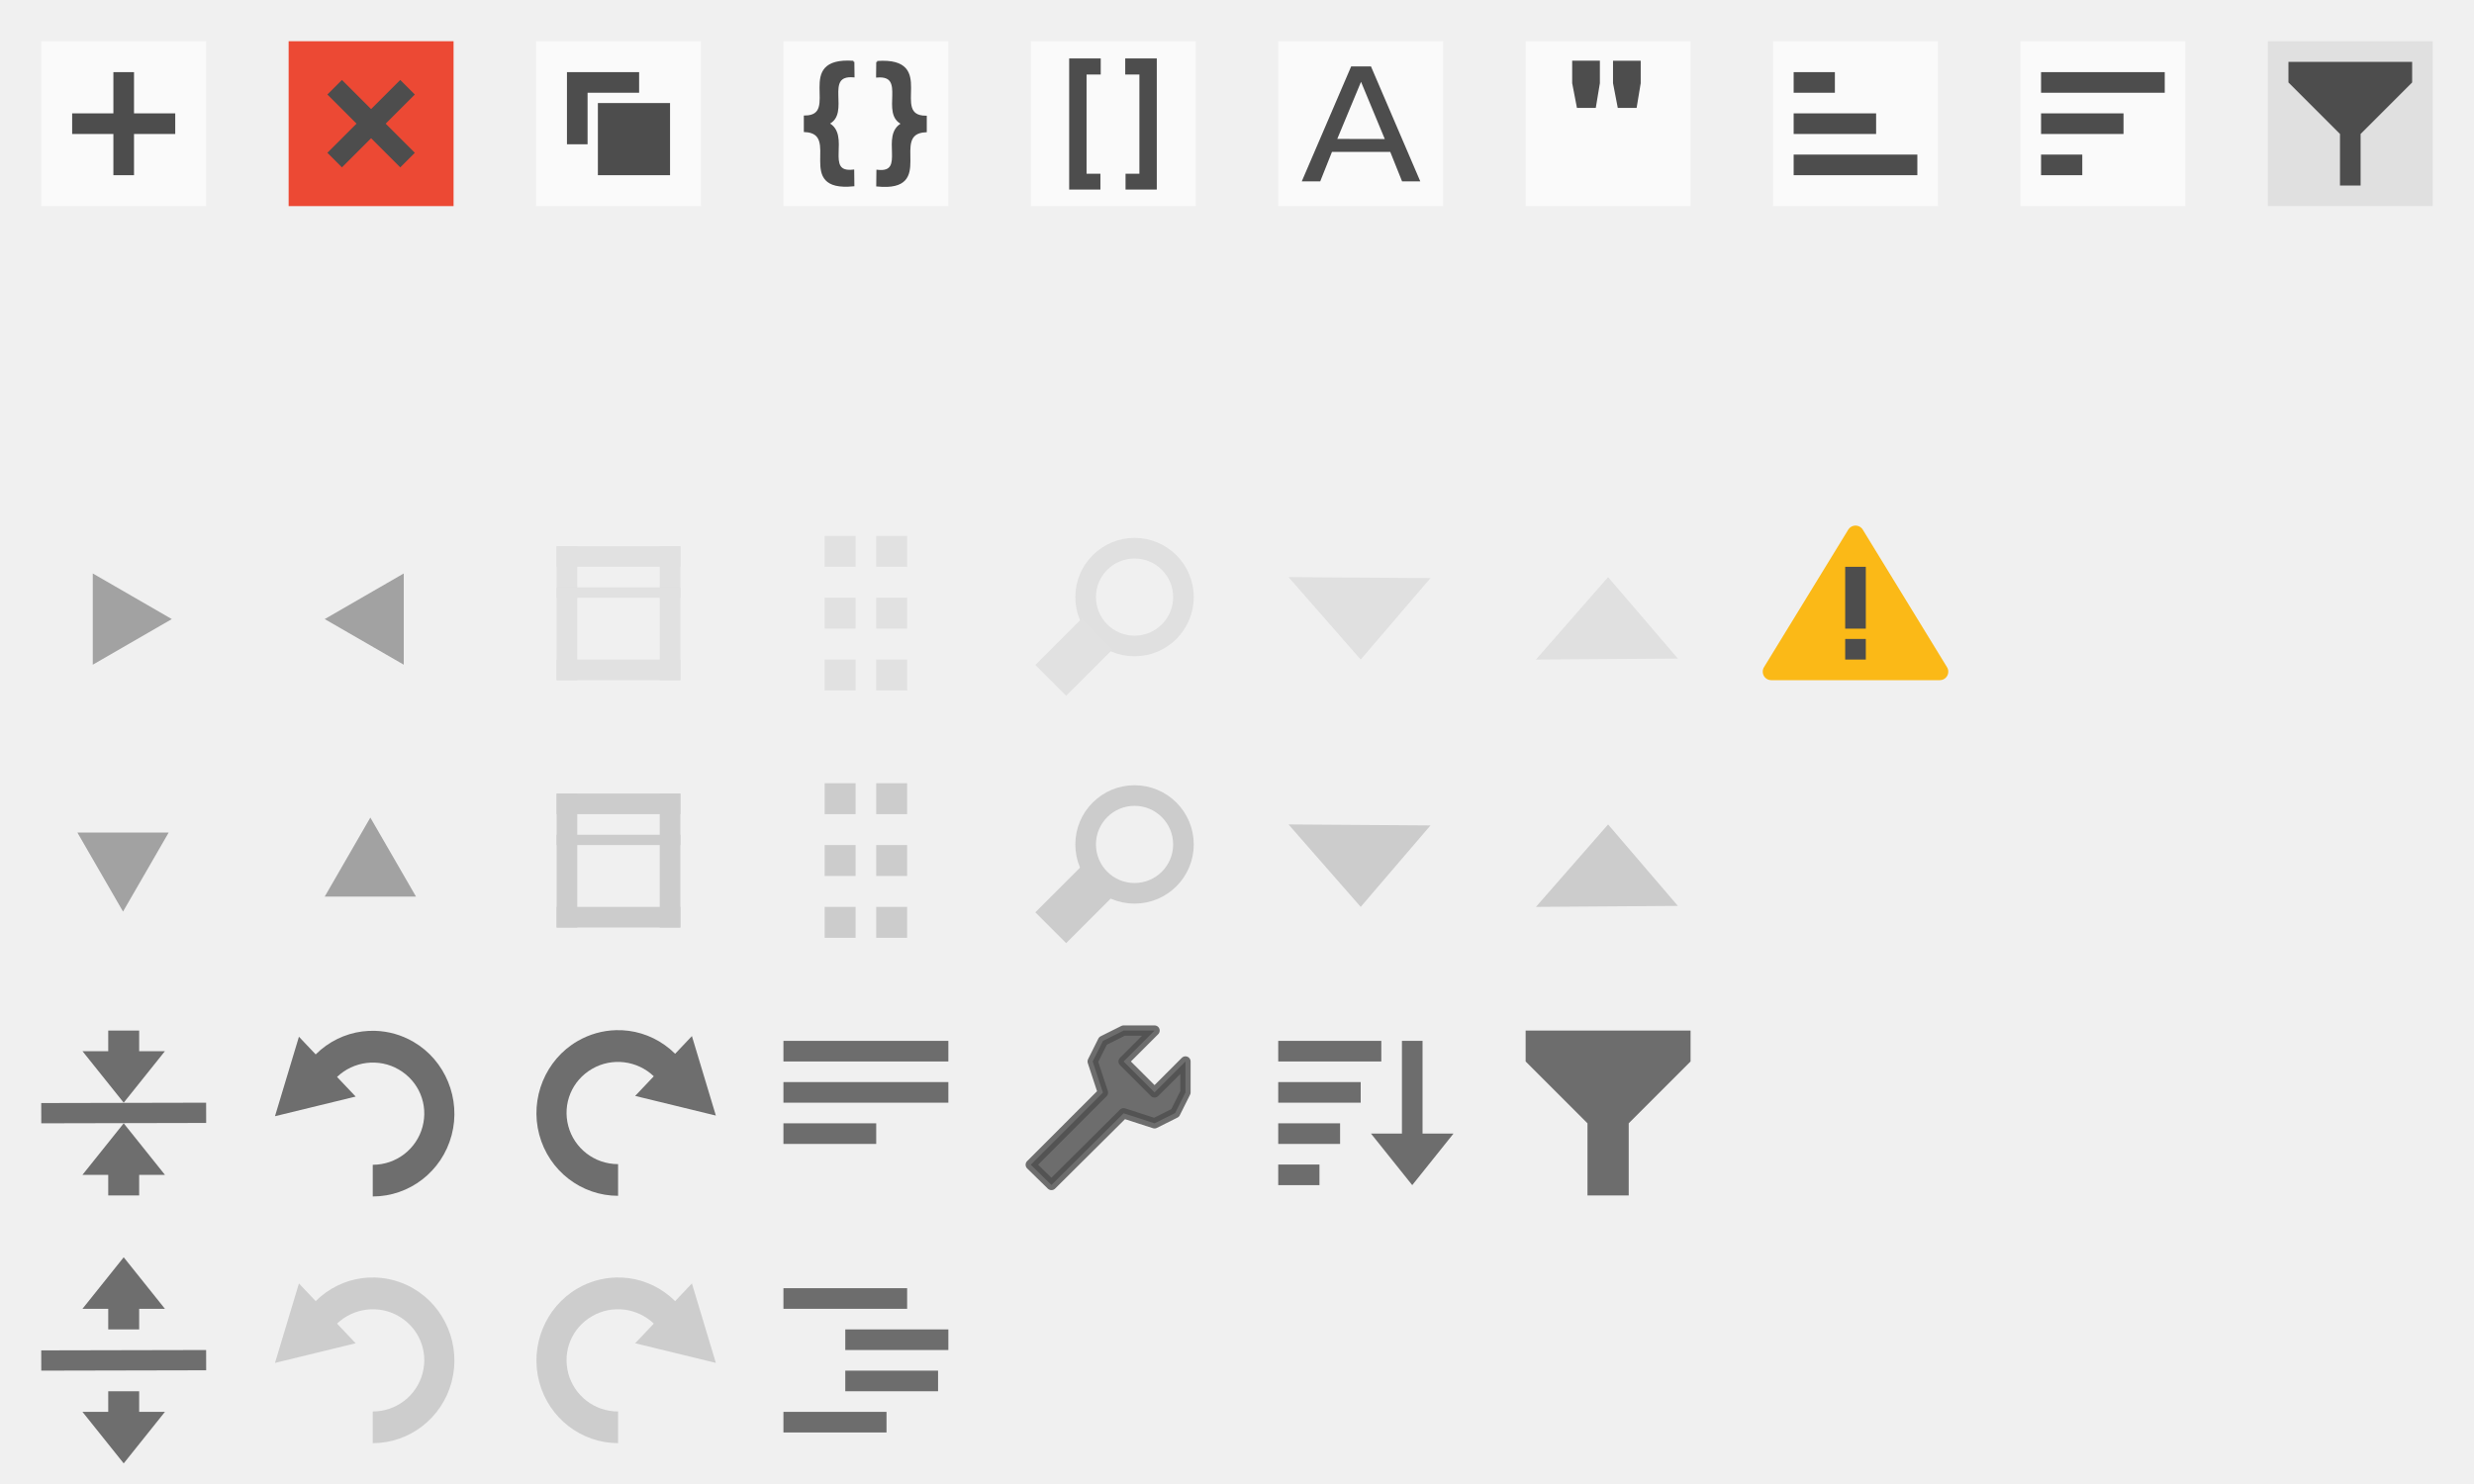
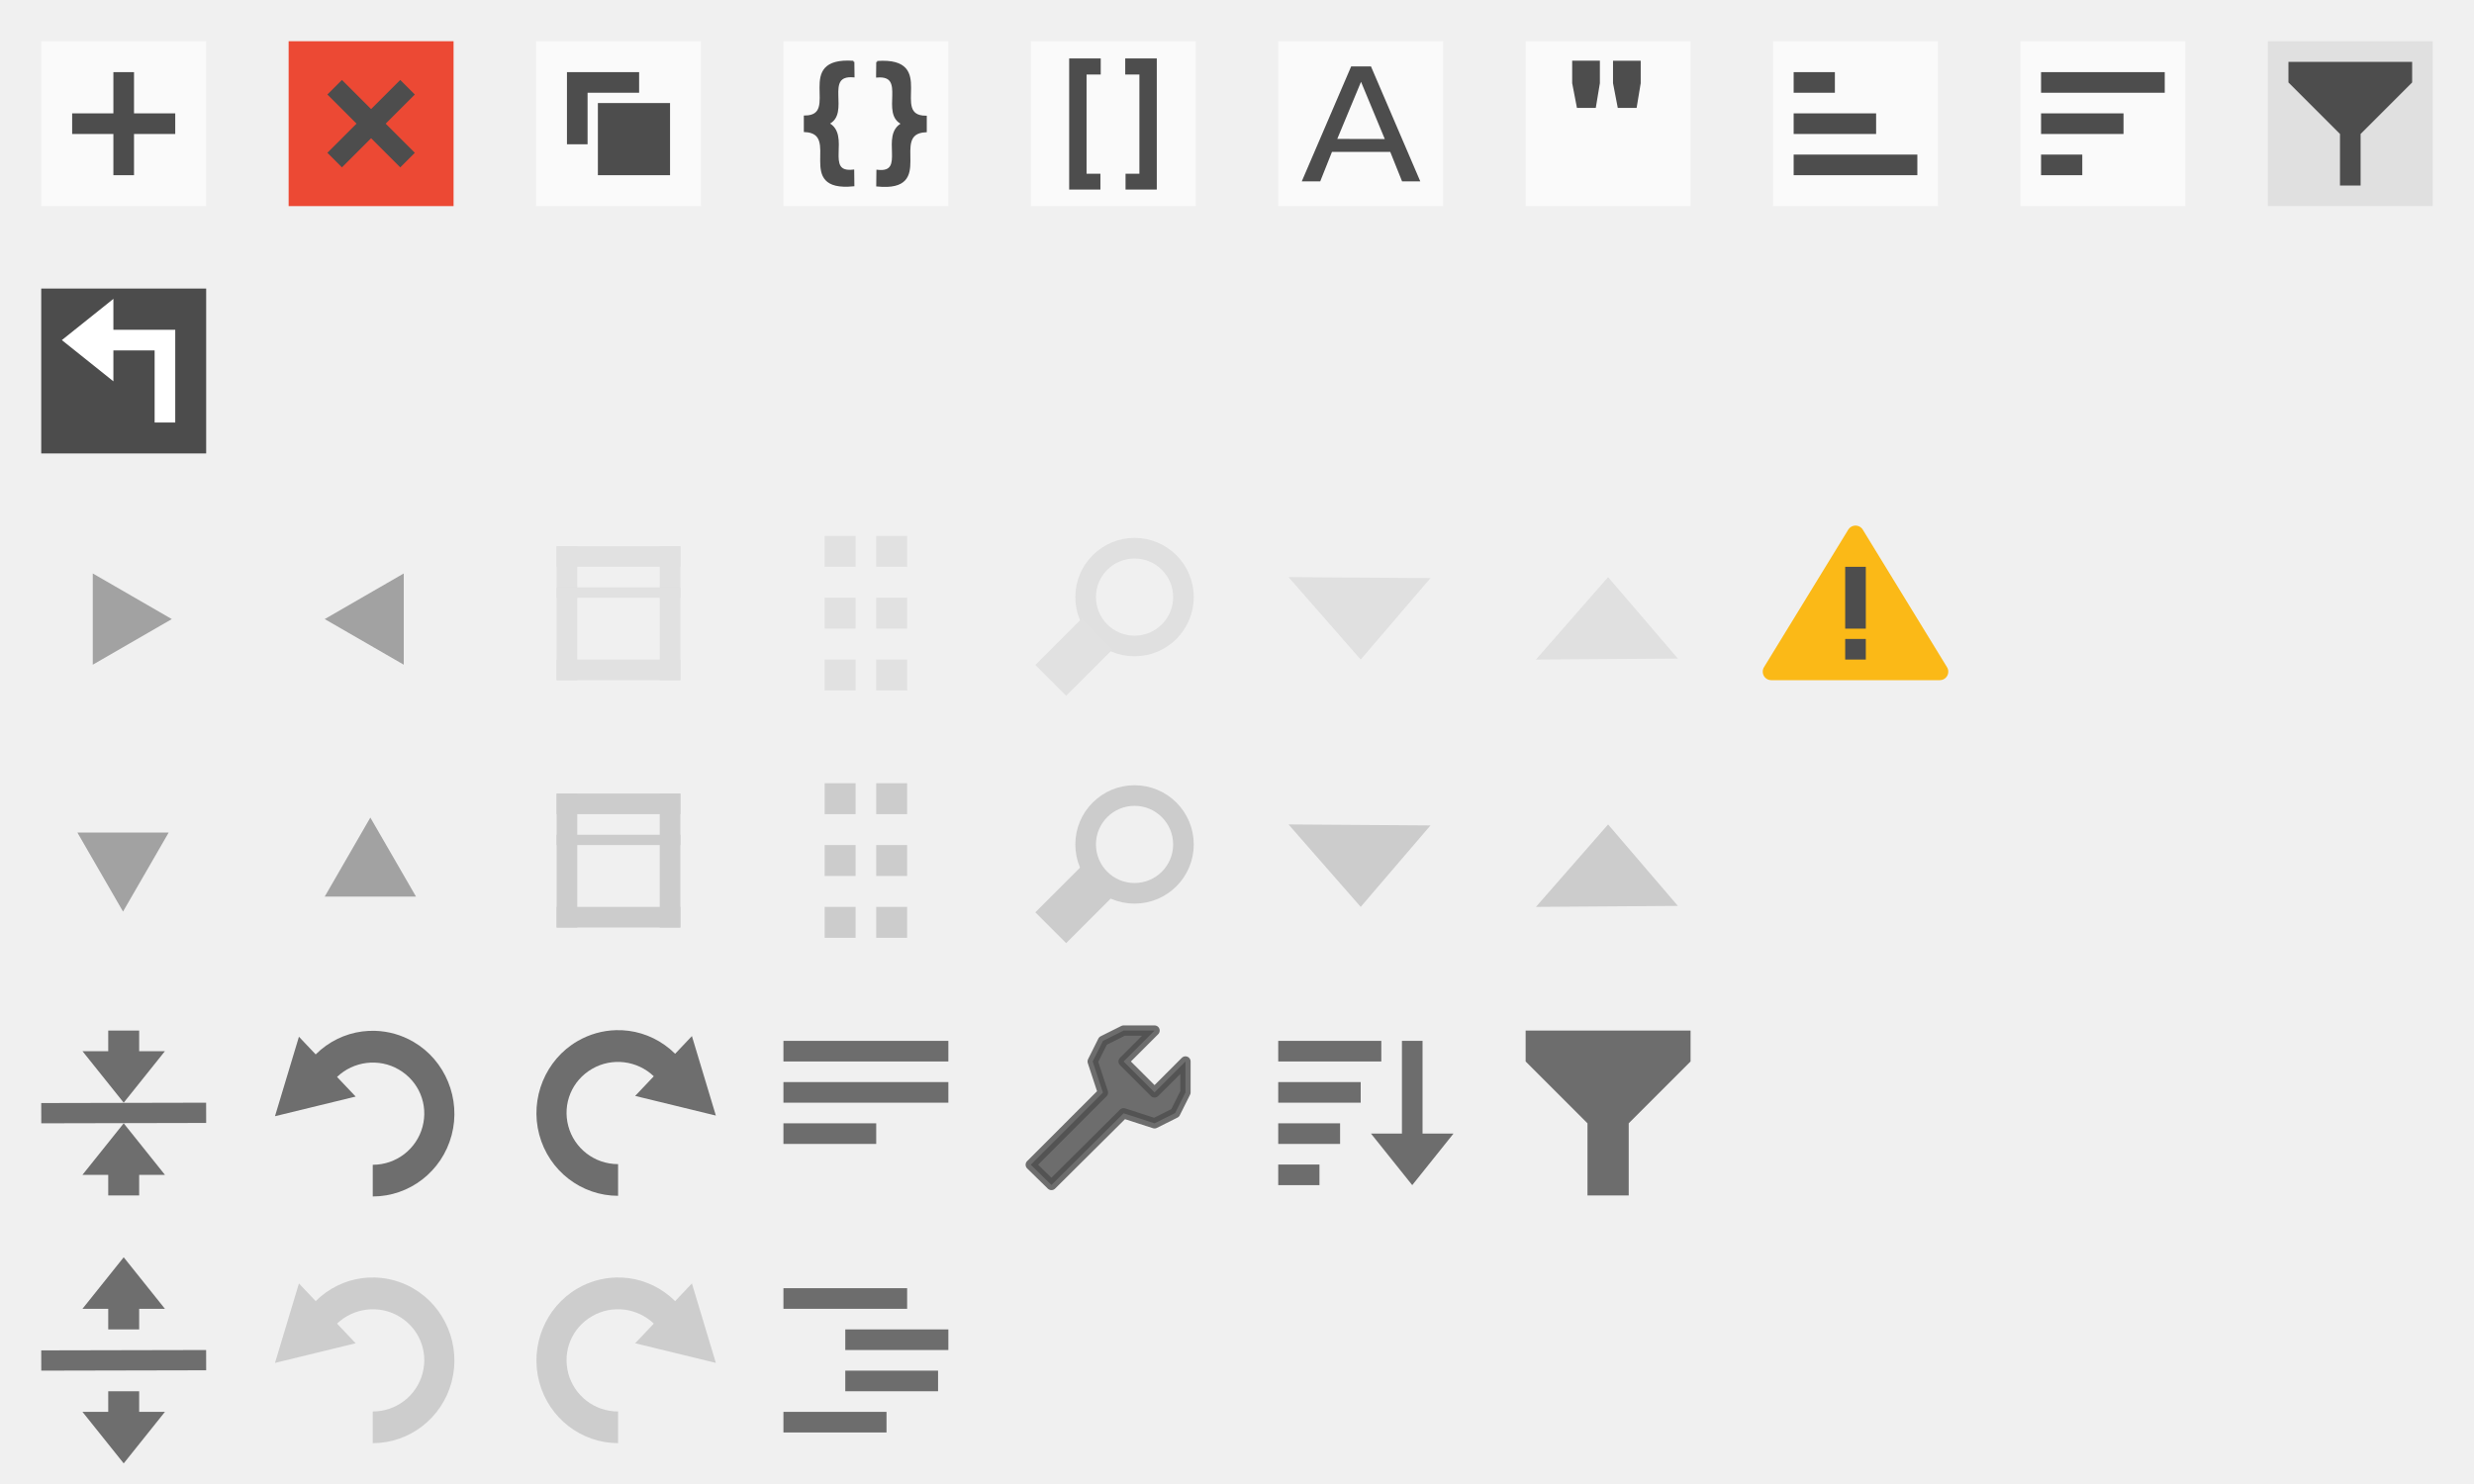
<svg xmlns="http://www.w3.org/2000/svg" width="240" height="144" id="svg4136" version="1.1">
  <defs id="defs4146" />
  <rect style="fill:#fafafa;fill-opacity:1;stroke:none;stroke-width:0" id="svg_1" height="16" width="16" y="4" x="4" />
  <rect id="svg_1-7" height="16" width="16" y="4" x="28" style="fill:#ec3f29;fill-opacity:0.941;stroke:none;stroke-width:0" />
  <rect style="fill:#fafafa;fill-opacity:1;stroke:none;stroke-width:0" x="52" y="4" width="16" height="16" id="rect4165" />
  <rect id="rect4175" height="16" width="16" y="4" x="172" style="fill:#fafafa;fill-opacity:1;stroke:none;stroke-width:0" />
  <rect id="rect4175-3" height="16" width="16" y="4" x="196" style="fill:#fafafa;fill-opacity:1;stroke:none;stroke-width:0" />
  <g id="g4299" style="stroke:none">
    <rect x="7" y="11" width="10" height="2" id="svg_1-1" style="fill:#4d4d4d;fill-opacity:1;stroke:none;stroke-width:0" />
    <rect x="11" y="7" width="2" height="10" id="svg_1-1-1" style="fill:#4d4d4d;fill-opacity:1;stroke:none;stroke-width:0" />
  </g>
  <g id="g4299-3" transform="matrix(0.7071068,-0.7071068,0.7071068,0.7071068,19.02943,12)" style="stroke:none">
    <rect x="7" y="11" width="10" height="2" id="svg_1-1-0" style="fill:#4d4d4d;fill-opacity:1;stroke:none;stroke-width:0" />
    <rect x="11" y="7" width="2" height="10" id="svg_1-1-1-9" style="fill:#4d4d4d;fill-opacity:1;stroke:none;stroke-width:0" />
  </g>
  <rect id="svg_1-7-5" height="7" width="7" y="7" x="55" style="fill:#4d4d4d;fill-opacity:1;stroke:#000000;stroke-width:0" />
  <rect style="fill:#4d4d4d;fill-opacity:1;stroke:#fafafa;stroke-width:2;stroke-miterlimit:4;stroke-dasharray:none;stroke-opacity:1" x="58" y="10" width="7" height="7" id="rect4354" />
  <rect id="svg_1-7-5-7" height="7" width="7" y="10" x="58" style="fill:#4d4d4d;fill-opacity:1;stroke:#3c80df;stroke-width:0;stroke-miterlimit:4;stroke-dasharray:none;stroke-opacity:0.941" />
  <g id="g4378">
    <rect style="fill:#4d4d4d;fill-opacity:1;stroke:#000000;stroke-width:0" x="198" y="11" width="8" height="2" id="svg_1-7-5-3" />
    <rect id="rect4374" height="2" width="12" y="7" x="198" style="fill:#4d4d4d;fill-opacity:1;stroke:#000000;stroke-width:0" />
    <rect id="rect4376" height="2" width="4" y="15" x="198" style="fill:#4d4d4d;fill-opacity:1;stroke:#000000;stroke-width:0" />
  </g>
  <g transform="matrix(1,0,0,-1,-23.99999,23.99999)" id="g4383">
    <rect id="rect4385" height="2" width="8" y="11" x="198" style="fill:#4d4d4d;fill-opacity:1;stroke:#000000;stroke-width:0" />
    <rect style="fill:#4d4d4d;fill-opacity:1;stroke:#000000;stroke-width:0" x="198" y="7" width="12" height="2" id="rect4387" />
    <rect style="fill:#4d4d4d;fill-opacity:1;stroke:#000000;stroke-width:0" x="198" y="15" width="4" height="2" id="rect4389" />
  </g>
  <rect style="fill:#fafafa;fill-opacity:1;stroke:none" id="rect3754-4" width="16" height="16" x="76" y="4" />
  <path style="fill:#4d4d4d;fill-opacity:1;stroke:#4d4d4d;stroke-width:0.2;stroke-linecap:butt;stroke-linejoin:miter;stroke-miterlimit:4;stroke-dasharray:none;stroke-opacity:1" d="m 85.104,6.016 -0.016,1.406 c 3.027,-0.24 0.33,3.651 2.484,4.578 -2.187,1.094 0.492,4.907 -2.453,4.578 l -0.016,1.422 c 5.708,0.559 1.033,-5.101 4.703,-5.266 l 0,-1.406 c -3.613,-0.027 1.119,-5.707 -4.703,-5.312 z" id="path4351" />
  <path style="fill:#4d4d4d;fill-opacity:1;stroke:#4d4d4d;stroke-width:0.2;stroke-linecap:butt;stroke-linejoin:miter;stroke-miterlimit:4;stroke-dasharray:none;stroke-opacity:1" d="m 82.781,5.998 0.016,1.406 c -3.027,-0.24 -0.33,3.651 -2.484,4.578 2.187,1.094 -0.492,4.907 2.453,4.578 l 0.016,1.422 c -5.708,0.559 -1.033,-5.1 -4.703,-5.266 l 0,-1.406 c 3.613,-0.027 -1.119,-5.707 4.703,-5.312 z" id="path4351-9" />
  <rect style="fill:#fafafa;fill-opacity:1;stroke:none" id="rect3754-25" width="16" height="16" x="100" y="4" />
  <path style="fill:#4d4d4d;fill-opacity:1;stroke:none" d="m 103.719,5.672 0,12.719 3.031,0 0,-1.531 -1.344,0 0,-9.625 1.375,0 0,-1.562 z" id="path2987" />
  <path style="fill:#4d4d4d;fill-opacity:1;stroke:none" d="m 112.219,5.672 0,12.719 -3.031,0 0,-1.531 1.344,0 0,-9.625 -1.375,0 0,-1.562 z" id="path2987-1" />
  <rect style="fill:#fafafa;fill-opacity:1;stroke:none" id="rect3754-73" width="16" height="16" x="124" y="4" />
  <path style="fill:#4d4d4d;fill-opacity:1;stroke:none" d="m 126.282,17.603 1.79,0 1.141,-2.864 5.654,0 1.149,2.864 1.766,0 -4.787,-11.161 -1.919,0 z" id="path3780" />
  <path style="fill:#fafafa;fill-opacity:1;stroke:none" d="m 129.727,13.479 4.609,0.01 -2.304,-5.55 z" id="path3782" />
  <rect style="fill:#fafafa;fill-opacity:1;stroke:none" id="rect3754-35" width="16" height="16" x="148" y="4" />
  <path style="fill:#4d4d4d;fill-opacity:1;stroke:none" d="m 156.477,5.892 0,2.18 0.461,2.398 1.828,0 0.398,-2.398 0,-2.18 z" id="path5008-2" />
  <path style="fill:#4d4d4d;fill-opacity:1;stroke:none" d="m 152.516,5.891 0,2.18 0.461,2.398 1.828,0 0.398,-2.398 0,-2.18 z" id="path5008-2-8" />
  <rect id="svg_1-7-2" height="2" width="12" y="64" x="54" style="fill:#e0e0e0;fill-opacity:0.984;stroke:none;stroke-width:0" />
  <rect id="svg_1-7-2-2" height="3" width="3" y="52" x="80" style="fill:#e0e0e0;fill-opacity:0.984;stroke:none;stroke-width:0" />
  <rect style="fill:#e0e0e0;fill-opacity:0.984;stroke:none;stroke-width:0" x="85" y="52" width="3" height="3" id="rect4561" />
  <rect style="fill:#e0e0e0;fill-opacity:0.984;stroke:none;stroke-width:0" x="80" y="58" width="3" height="3" id="rect4563" />
  <rect id="rect4565" height="3" width="3" y="58" x="85" style="fill:#e0e0e0;fill-opacity:0.984;stroke:none;stroke-width:0" />
  <rect id="rect4567" height="3" width="3" y="64" x="80" style="fill:#e0e0e0;fill-opacity:0.984;stroke:none;stroke-width:0" />
  <rect style="fill:#e0e0e0;fill-opacity:0.984;stroke:none;stroke-width:0" x="85" y="64" width="3" height="3" id="rect4569" />
  <circle style="opacity:1;fill:none;fill-opacity:1;stroke:#e0e0e0;stroke-width:2;stroke-linecap:round;stroke-linejoin:round;stroke-miterlimit:4;stroke-dasharray:none" id="path4571" cx="110.061" cy="57.939" r="4.744" />
  <rect style="fill:#e0e0e0;fill-opacity:0.984;stroke:none;stroke-width:0" x="116.646" y="-31.798" width="4.23" height="6.405" id="rect4563-2" transform="matrix(0.7071068,0.7071068,-0.7071068,0.7071068,0,0)" />
  <path style="fill:#e0e0e0;fill-opacity:1;fill-rule:evenodd;stroke:none;stroke-width:0;stroke-linecap:butt;stroke-linejoin:miter;stroke-miterlimit:4;stroke-dasharray:none;stroke-opacity:1" d="M 125,56 138.77,56.095 132,64 Z" id="path4613" />
  <path id="path4615" d="M 149,64 162.77,63.905 156,56 Z" style="fill:#e0e0e0;fill-opacity:1;fill-rule:evenodd;stroke:none;stroke-width:0;stroke-linecap:butt;stroke-linejoin:miter;stroke-miterlimit:4;stroke-dasharray:none;stroke-opacity:1" />
  <rect style="fill:#e0e0e0;fill-opacity:0.984;stroke:none;stroke-width:0" x="54" y="53" width="12" height="2" id="rect4638" />
  <rect id="svg_1-7-2-24" height="2" width="13" y="-56" x="53" style="fill:#e0e0e0;fill-opacity:0.984;stroke:none;stroke-width:0" transform="matrix(0,1,-1,0,0,0)" />
  <rect transform="matrix(0,1,-1,0,0,0)" style="fill:#e0e0e0;fill-opacity:0.984;stroke:none;stroke-width:0" x="53" y="-66" width="13" height="2" id="rect4657" />
  <rect id="rect4659" height="1" width="12" y="57" x="54" style="fill:#e0e0e0;fill-opacity:0.984;stroke:none;stroke-width:0" />
  <rect style="fill:#cccccc;fill-opacity:1;stroke:none;stroke-width:0;stroke-opacity:1" x="54" y="88" width="12" height="2" id="rect4661" />
  <rect style="fill:#cccccc;fill-opacity:1;stroke:none;stroke-width:0;stroke-opacity:1" x="80" y="76" width="3" height="3" id="rect4663" />
  <rect id="rect4665" height="3" width="3" y="76" x="85" style="fill:#cccccc;fill-opacity:1;stroke:none;stroke-width:0;stroke-opacity:1" />
  <rect id="rect4667" height="3" width="3" y="82" x="80" style="fill:#cccccc;fill-opacity:1;stroke:none;stroke-width:0;stroke-opacity:1" />
  <rect style="fill:#cccccc;fill-opacity:1;stroke:none;stroke-width:0;stroke-opacity:1" x="85" y="82" width="3" height="3" id="rect4669" />
  <rect style="fill:#cccccc;fill-opacity:1;stroke:none;stroke-width:0;stroke-opacity:1" x="80" y="88" width="3" height="3" id="rect4671" />
  <rect id="rect4673" height="3" width="3" y="88" x="85" style="fill:#cccccc;fill-opacity:1;stroke:none;stroke-width:0;stroke-opacity:1" />
  <circle r="4.744" cy="81.939" cx="110.061" id="circle4675" style="opacity:1;fill:none;fill-opacity:1;stroke:#cccccc;stroke-width:2;stroke-linecap:round;stroke-linejoin:round;stroke-miterlimit:4;stroke-dasharray:none;stroke-opacity:1" />
  <rect transform="matrix(0.7071068,0.7071068,-0.7071068,0.7071068,0,0)" id="rect4677" height="6.405" width="4.23" y="-14.827" x="133.616" style="fill:#cccccc;fill-opacity:1;stroke:#cccccc;stroke-width:0;stroke-opacity:1" />
  <path id="path4679" d="m 125,80 13.77,0.095 L 132,88 Z" style="fill:#cccccc;fill-opacity:1;fill-rule:evenodd;stroke:#cccccc;stroke-width:0;stroke-linecap:butt;stroke-linejoin:miter;stroke-miterlimit:4;stroke-dasharray:none;stroke-opacity:1" />
  <path style="fill:#cccccc;fill-opacity:1;fill-rule:evenodd;stroke:#cccccc;stroke-width:0;stroke-linecap:butt;stroke-linejoin:miter;stroke-miterlimit:4;stroke-dasharray:none;stroke-opacity:1" d="M 149,88 162.77,87.905 156,80 Z" id="path4681" />
  <rect id="rect4683" height="2" width="12" y="77" x="54" style="fill:#cccccc;fill-opacity:1;stroke:none;stroke-width:0;stroke-opacity:1" />
  <rect transform="matrix(0,1,-1,0,0,0)" style="fill:#cccccc;fill-opacity:1;stroke:none;stroke-width:0;stroke-opacity:1" x="77" y="-56" width="13" height="2" id="rect4685" />
  <rect id="rect4687" height="2" width="13" y="-66" x="77" style="fill:#cccccc;fill-opacity:1;stroke:none;stroke-width:0;stroke-opacity:1" transform="matrix(0,1,-1,0,0,0)" />
  <rect style="fill:#cccccc;fill-opacity:1;stroke:none;stroke-width:0;stroke-opacity:1" x="54" y="81" width="12" height="1" id="rect4689" />
  <rect id="rect4761-1" height="2" width="16" y="101" x="76" style="fill:#4d4d4d;fill-opacity:0.8;stroke:none;stroke-width:0" />
  <rect id="rect4761-0" height="2" width="16" y="105" x="76" style="fill:#4d4d4d;fill-opacity:0.8;stroke:none;stroke-width:0" />
  <rect id="rect4761-7" height="2" width="9" y="109" x="76" style="fill:#4d4d4d;fill-opacity:0.8;stroke:none;stroke-width:0" />
  <rect id="rect4761-1-1" height="2" width="12" y="125" x="76" style="fill:#4d4d4d;fill-opacity:0.8;stroke:none;stroke-width:0" />
  <rect id="rect4761-1-1-4" height="2" width="10" y="137" x="76" style="fill:#4d4d4d;fill-opacity:0.8;stroke:none;stroke-width:0" />
  <rect id="rect4761-1-1-4-4" height="2" width="10" y="129" x="82" style="fill:#4d4d4d;fill-opacity:0.8;stroke:none;stroke-width:0" />
  <rect id="rect4761-1-1-4-4-3" height="2" width="9" y="133" x="82" style="fill:#4d4d4d;fill-opacity:0.8;stroke:none;stroke-width:0" />
  <path style="color:#000000;font-style:normal;font-variant:normal;font-weight:normal;font-stretch:normal;font-size:medium;line-height:normal;font-family:sans-serif;text-indent:0;text-align:start;text-decoration:none;text-decoration-line:none;text-decoration-style:solid;text-decoration-color:#000000;letter-spacing:normal;word-spacing:normal;text-transform:none;direction:ltr;block-progression:tb;writing-mode:lr-tb;baseline-shift:baseline;text-anchor:start;white-space:normal;clip-rule:nonzero;display:inline;overflow:visible;visibility:visible;opacity:0.8;isolation:auto;mix-blend-mode:normal;color-interpolation:sRGB;color-interpolation-filters:linearRGB;solid-color:#000000;solid-opacity:1;fill:#4d4d4d;fill-opacity:1;fill-rule:nonzero;stroke:none;stroke-width:2.662;stroke-linecap:butt;stroke-linejoin:miter;stroke-miterlimit:4;stroke-dasharray:none;stroke-dashoffset:0;stroke-opacity:1;color-rendering:auto;image-rendering:auto;shape-rendering:auto;text-rendering:auto;enable-background:accumulate" d="m 36.398,100.025 c -0.423,-0.013 -0.847,0.01 -1.266,0.062 -1.657,0.22 -3.245,0.974 -4.508,2.227 L 29,100.599 l -2.324,7.713 7.826,-1.906 -1.805,-1.906 c 1.598,-1.531 4.049,-1.845 5.984,-0.721 1.971,1.145 2.882,3.397 2.309,5.551 -0.573,2.153 -2.534,3.695 -4.83,3.695 l 0,3.074 c 3.551,0 6.71,-2.411 7.65,-5.941 0.94,-3.53 -0.618,-7.274 -3.711,-9.07 -1.16,-0.674 -2.431,-1.023 -3.701,-1.062 z" id="path4138" />
  <path style="color:#000000;font-style:normal;font-variant:normal;font-weight:normal;font-stretch:normal;font-size:medium;line-height:normal;font-family:sans-serif;text-indent:0;text-align:start;text-decoration:none;text-decoration-line:none;text-decoration-style:solid;text-decoration-color:#000000;letter-spacing:normal;word-spacing:normal;text-transform:none;direction:ltr;block-progression:tb;writing-mode:lr-tb;baseline-shift:baseline;text-anchor:start;white-space:normal;clip-rule:nonzero;display:inline;overflow:visible;visibility:visible;opacity:0.8;isolation:auto;mix-blend-mode:normal;color-interpolation:sRGB;color-interpolation-filters:linearRGB;solid-color:#000000;solid-opacity:1;fill:#4d4d4d;fill-opacity:1;fill-rule:nonzero;stroke:none;stroke-width:2.662;stroke-linecap:butt;stroke-linejoin:miter;stroke-miterlimit:4;stroke-dasharray:none;stroke-dashoffset:0;stroke-opacity:1;color-rendering:auto;image-rendering:auto;shape-rendering:auto;text-rendering:auto;enable-background:accumulate" d="m 59.723,99.963 c -1.27,0.039 -2.541,0.389 -3.701,1.062 -3.092,1.797 -4.651,5.54 -3.711,9.07 0.94,3.53 4.098,5.941 7.648,5.941 l 0,-3.074 c -2.296,0 -4.257,-1.542 -4.83,-3.695 -0.573,-2.153 0.337,-4.406 2.309,-5.551 1.936,-1.125 4.389,-0.81 5.986,0.721 l -1.807,1.906 7.828,1.906 -2.324,-7.713 -1.627,1.717 c -1.263,-1.253 -2.849,-2.009 -4.506,-2.228 -0.419,-0.055 -0.842,-0.076 -1.266,-0.062 z" id="path4138-1" />
  <path style="opacity:0.8;fill:#4d4d4d;fill-opacity:1;stroke:none;stroke-width:1.966;stroke-miterlimit:4;stroke-dasharray:none" d="m 10.5,100 0,2 -2.5,0 L 12,107 l 4,-5 -2.5,0 0,-2 -3,0 z" id="path3055-0-77" />
  <path style="opacity:0.8;fill:none;stroke:#4d4d4d;stroke-width:1.966;stroke-linecap:square;stroke-linejoin:miter;stroke-miterlimit:4;stroke-dasharray:none;stroke-opacity:1" d="m 4.985,108.015 14.03,-0.03" id="path5244-5-0-5" />
  <path style="opacity:0.8;fill:none;stroke:#4d4d4d;stroke-width:1.966;stroke-linecap:square;stroke-linejoin:miter;stroke-miterlimit:4;stroke-dasharray:none;stroke-opacity:1" d="m 4.985,132.015 14.03,-0.03" id="path5244-5-0-5-8" />
  <path style="color:#000000;font-style:normal;font-variant:normal;font-weight:normal;font-stretch:normal;font-size:medium;line-height:normal;font-family:sans-serif;text-indent:0;text-align:start;text-decoration:none;text-decoration-line:none;text-decoration-style:solid;text-decoration-color:#000000;letter-spacing:normal;word-spacing:normal;text-transform:none;direction:ltr;block-progression:tb;writing-mode:lr-tb;baseline-shift:baseline;text-anchor:start;white-space:normal;clip-rule:nonzero;display:inline;overflow:visible;visibility:visible;opacity:0.4;isolation:auto;mix-blend-mode:normal;color-interpolation:sRGB;color-interpolation-filters:linearRGB;solid-color:#000000;solid-opacity:1;fill:#999999;fill-opacity:1;fill-rule:nonzero;stroke:none;stroke-width:2.662;stroke-linecap:butt;stroke-linejoin:miter;stroke-miterlimit:4;stroke-dasharray:none;stroke-dashoffset:0;stroke-opacity:1;color-rendering:auto;image-rendering:auto;shape-rendering:auto;text-rendering:auto;enable-background:accumulate" d="m 36.398,123.963 c -0.423,-0.013 -0.847,0.01 -1.266,0.062 -1.657,0.22 -3.245,0.974 -4.508,2.227 L 29,124.537 l -2.324,7.713 7.826,-1.906 -1.805,-1.906 c 1.598,-1.531 4.049,-1.845 5.984,-0.721 1.971,1.145 2.882,3.397 2.309,5.551 -0.573,2.153 -2.534,3.695 -4.83,3.695 l 0,3.074 c 3.551,0 6.71,-2.409 7.65,-5.939 0.94,-3.53 -0.618,-7.276 -3.711,-9.072 -1.16,-0.674 -2.431,-1.023 -3.701,-1.062 z" id="path4138-12" />
  <path style="color:#000000;font-style:normal;font-variant:normal;font-weight:normal;font-stretch:normal;font-size:medium;line-height:normal;font-family:sans-serif;text-indent:0;text-align:start;text-decoration:none;text-decoration-line:none;text-decoration-style:solid;text-decoration-color:#000000;letter-spacing:normal;word-spacing:normal;text-transform:none;direction:ltr;block-progression:tb;writing-mode:lr-tb;baseline-shift:baseline;text-anchor:start;white-space:normal;clip-rule:nonzero;display:inline;overflow:visible;visibility:visible;opacity:0.4;isolation:auto;mix-blend-mode:normal;color-interpolation:sRGB;color-interpolation-filters:linearRGB;solid-color:#000000;solid-opacity:1;fill:#999999;fill-opacity:1;fill-rule:nonzero;stroke:none;stroke-width:2.662;stroke-linecap:butt;stroke-linejoin:miter;stroke-miterlimit:4;stroke-dasharray:none;stroke-dashoffset:0;stroke-opacity:1;color-rendering:auto;image-rendering:auto;shape-rendering:auto;text-rendering:auto;enable-background:accumulate" d="m 59.723,123.963 c -1.27,0.039 -2.541,0.389 -3.701,1.062 -3.092,1.797 -4.651,5.542 -3.711,9.072 0.94,3.53 4.098,5.939 7.648,5.939 l 0,-3.074 c -2.296,0 -4.257,-1.542 -4.83,-3.695 -0.573,-2.153 0.337,-4.405 2.309,-5.551 1.936,-1.125 4.389,-0.81 5.986,0.721 l -1.807,1.906 7.828,1.906 -2.324,-7.713 -1.627,1.717 c -1.263,-1.253 -2.849,-2.009 -4.506,-2.228 -0.419,-0.055 -0.842,-0.076 -1.266,-0.062 z" id="path4138-1-3" />
  <path id="path6191" d="m 10.5,116 0,-2 -2.5,0 L 12,109 l 4,5 -2.5,0 0,2 -3,0 z" style="opacity:0.8;fill:#4d4d4d;fill-opacity:1;stroke:none;stroke-width:1.966;stroke-miterlimit:4;stroke-dasharray:none" />
  <path style="opacity:0.8;fill:#4d4d4d;fill-opacity:1;stroke:none;stroke-width:1.966;stroke-miterlimit:4;stroke-dasharray:none" d="m 10.5,129 0,-2 -2.5,0 L 12,122 l 4,5 -2.5,0 0,2 -3,0 z" id="path6193" />
  <path id="path6195" d="m 10.5,135 0,2 -2.5,0 L 12,142 l 4,-5 -2.5,0 0,-2 -3,0 z" style="opacity:0.8;fill:#4d4d4d;fill-opacity:1;stroke:none;stroke-width:1.966;stroke-miterlimit:4;stroke-dasharray:none" />
  <path style="fill:#999999;fill-opacity:0.902;stroke:#cccccc;stroke-width:0;stroke-linecap:round;stroke-linejoin:round;stroke-miterlimit:4;stroke-dasharray:none" id="path4500" d="m 16.667,60.073 -3.834,2.213 -3.834,2.213 0,-4.427 0,-4.427 3.834,2.213 z" />
  <path d="m -31.5,60.073 -3.834,2.213 -3.834,2.213 0,-4.427 0,-4.427 3.834,2.213 z" id="path4502" style="fill:#999999;fill-opacity:0.902;stroke:#cccccc;stroke-width:0;stroke-linecap:round;stroke-linejoin:round;stroke-miterlimit:4;stroke-dasharray:none" transform="scale(-1,1)" />
  <path d="m 16.667,60.073 -3.834,2.213 -3.834,2.213 0,-4.427 0,-4.427 3.834,2.213 z" id="path4504" style="fill:#999999;fill-opacity:0.902;stroke:#cccccc;stroke-width:0;stroke-linecap:round;stroke-linejoin:round;stroke-miterlimit:4;stroke-dasharray:none" transform="matrix(0,1,-1,0,72.0074,71.7877)" />
  <path transform="matrix(0,-1,-1,0,96,96)" style="fill:#999999;fill-opacity:0.902;stroke:#cccccc;stroke-width:0;stroke-linecap:round;stroke-linejoin:round;stroke-miterlimit:4;stroke-dasharray:none" id="path4506" d="m 16.667,60.073 -3.834,2.213 -3.834,2.213 0,-4.427 0,-4.427 3.834,2.213 z" />
  <path id="path4615-5" d="m 171.826,65.174 16.349,0 -8.174,-13.348 z" style="fill:#fbb917;fill-opacity:1;fill-rule:evenodd;stroke:#fbb917;stroke-width:1.652;stroke-linecap:butt;stroke-linejoin:round;stroke-miterlimit:4;stroke-dasharray:none;stroke-opacity:1" />
  <path style="opacity:1;fill:#4d4d4d;fill-opacity:1;fill-rule:evenodd;stroke:none;stroke-width:1px;stroke-linecap:butt;stroke-linejoin:miter;stroke-opacity:1" d="m 179,55 0,6 2,0 0,-6" id="path4300" />
  <path style="opacity:1;fill:#4d4d4d;fill-opacity:1;fill-rule:evenodd;stroke:none;stroke-width:1px;stroke-linecap:butt;stroke-linejoin:miter;stroke-opacity:1" d="m 179,62 0,2 2,0 0,-2" id="path4300-6" />
  <path style="fill:#4d4d4d;fill-opacity:0.8;fill-rule:evenodd;stroke:#4d4d4d;stroke-width:1px;stroke-linecap:butt;stroke-linejoin:round;stroke-opacity:0.8" d="M 99.994,113.022 102,114.984 l 7,-6.956 3,0.972 2,-1 1,-2 0,-3 -3,3 -3,-3 3,-3 -3,0 -2,1 -1,2 0.994,3.022 z" id="path4268" />
  <rect id="rect4175-3-5" height="16" width="16" y="4" x="220" style="fill:#e0e0e0;fill-opacity:1;stroke:none;stroke-width:0" />
  <path style="fill:#4d4d4d;fill-rule:evenodd;stroke:none;stroke-width:1px;stroke-linecap:butt;stroke-linejoin:miter;stroke-opacity:1" d="m 234,6 0,2 -5,5 0,5 -2,0 0,-5 -5,-5 0,-2" id="path3546" />
  <g transform="matrix(1.333333,0,0,-1.599999,-139.9999,127.2)" id="g4383-6">
    <rect id="rect4385-2" height="1.25" width="6" y="12.625" x="198" style="fill:#4d4d4d;fill-opacity:0.8;stroke:#000000;stroke-width:0" />
    <rect style="fill:#4d4d4d;fill-opacity:0.8;stroke:#000000;stroke-width:0" x="198" y="15.125" width="7.5" height="1.25" id="rect4387-9" />
    <rect style="fill:#4d4d4d;fill-opacity:0.8;stroke:#000000;stroke-width:0" x="198" y="7.625" width="3" height="1.25" id="rect4389-1-0" />
    <rect style="fill:#4d4d4d;fill-opacity:0.8;stroke:#000000;stroke-width:0" x="198" y="10.125" width="4.5" height="1.25" id="rect4389-1-9" />
    <path style="fill:#4d4d4d;fill-opacity:0.8;fill-rule:evenodd;stroke:none;stroke-width:0.685px;stroke-linecap:butt;stroke-linejoin:miter;stroke-opacity:1" d="m 207,16.375 0,-5.625 -2.25,0 3,-3.125 3,3.125 -2.25,0 0,5.625 -1.5,0" id="path4402" />
  </g>
  <path style="fill:#4d4d4d;fill-opacity:0.8;fill-rule:evenodd;stroke:none;stroke-width:1px;stroke-linecap:butt;stroke-linejoin:miter;stroke-opacity:1" d="m 164,100 0,3 -6,6 0,7 -4,0 0,-7 -6,-6 0,-3" id="path3546-2-2" />
+   <rect style="fill:#4c4c4c;fill-opacity:1;stroke:none;stroke-width:0" id="svg_1-3" height="16" width="16" y="28" x="4" />
+   <path id="path4402-5-7" d="m 15,41 0,-7 -4,0 0,3 -5,-4 5,-4 0,3 6,0 0,9" style="fill:#ffffff;fill-opacity:1;fill-rule:evenodd;stroke:none;stroke-width:0.685px;stroke-linecap:butt;stroke-linejoin:miter;stroke-opacity:1" />
</svg>
